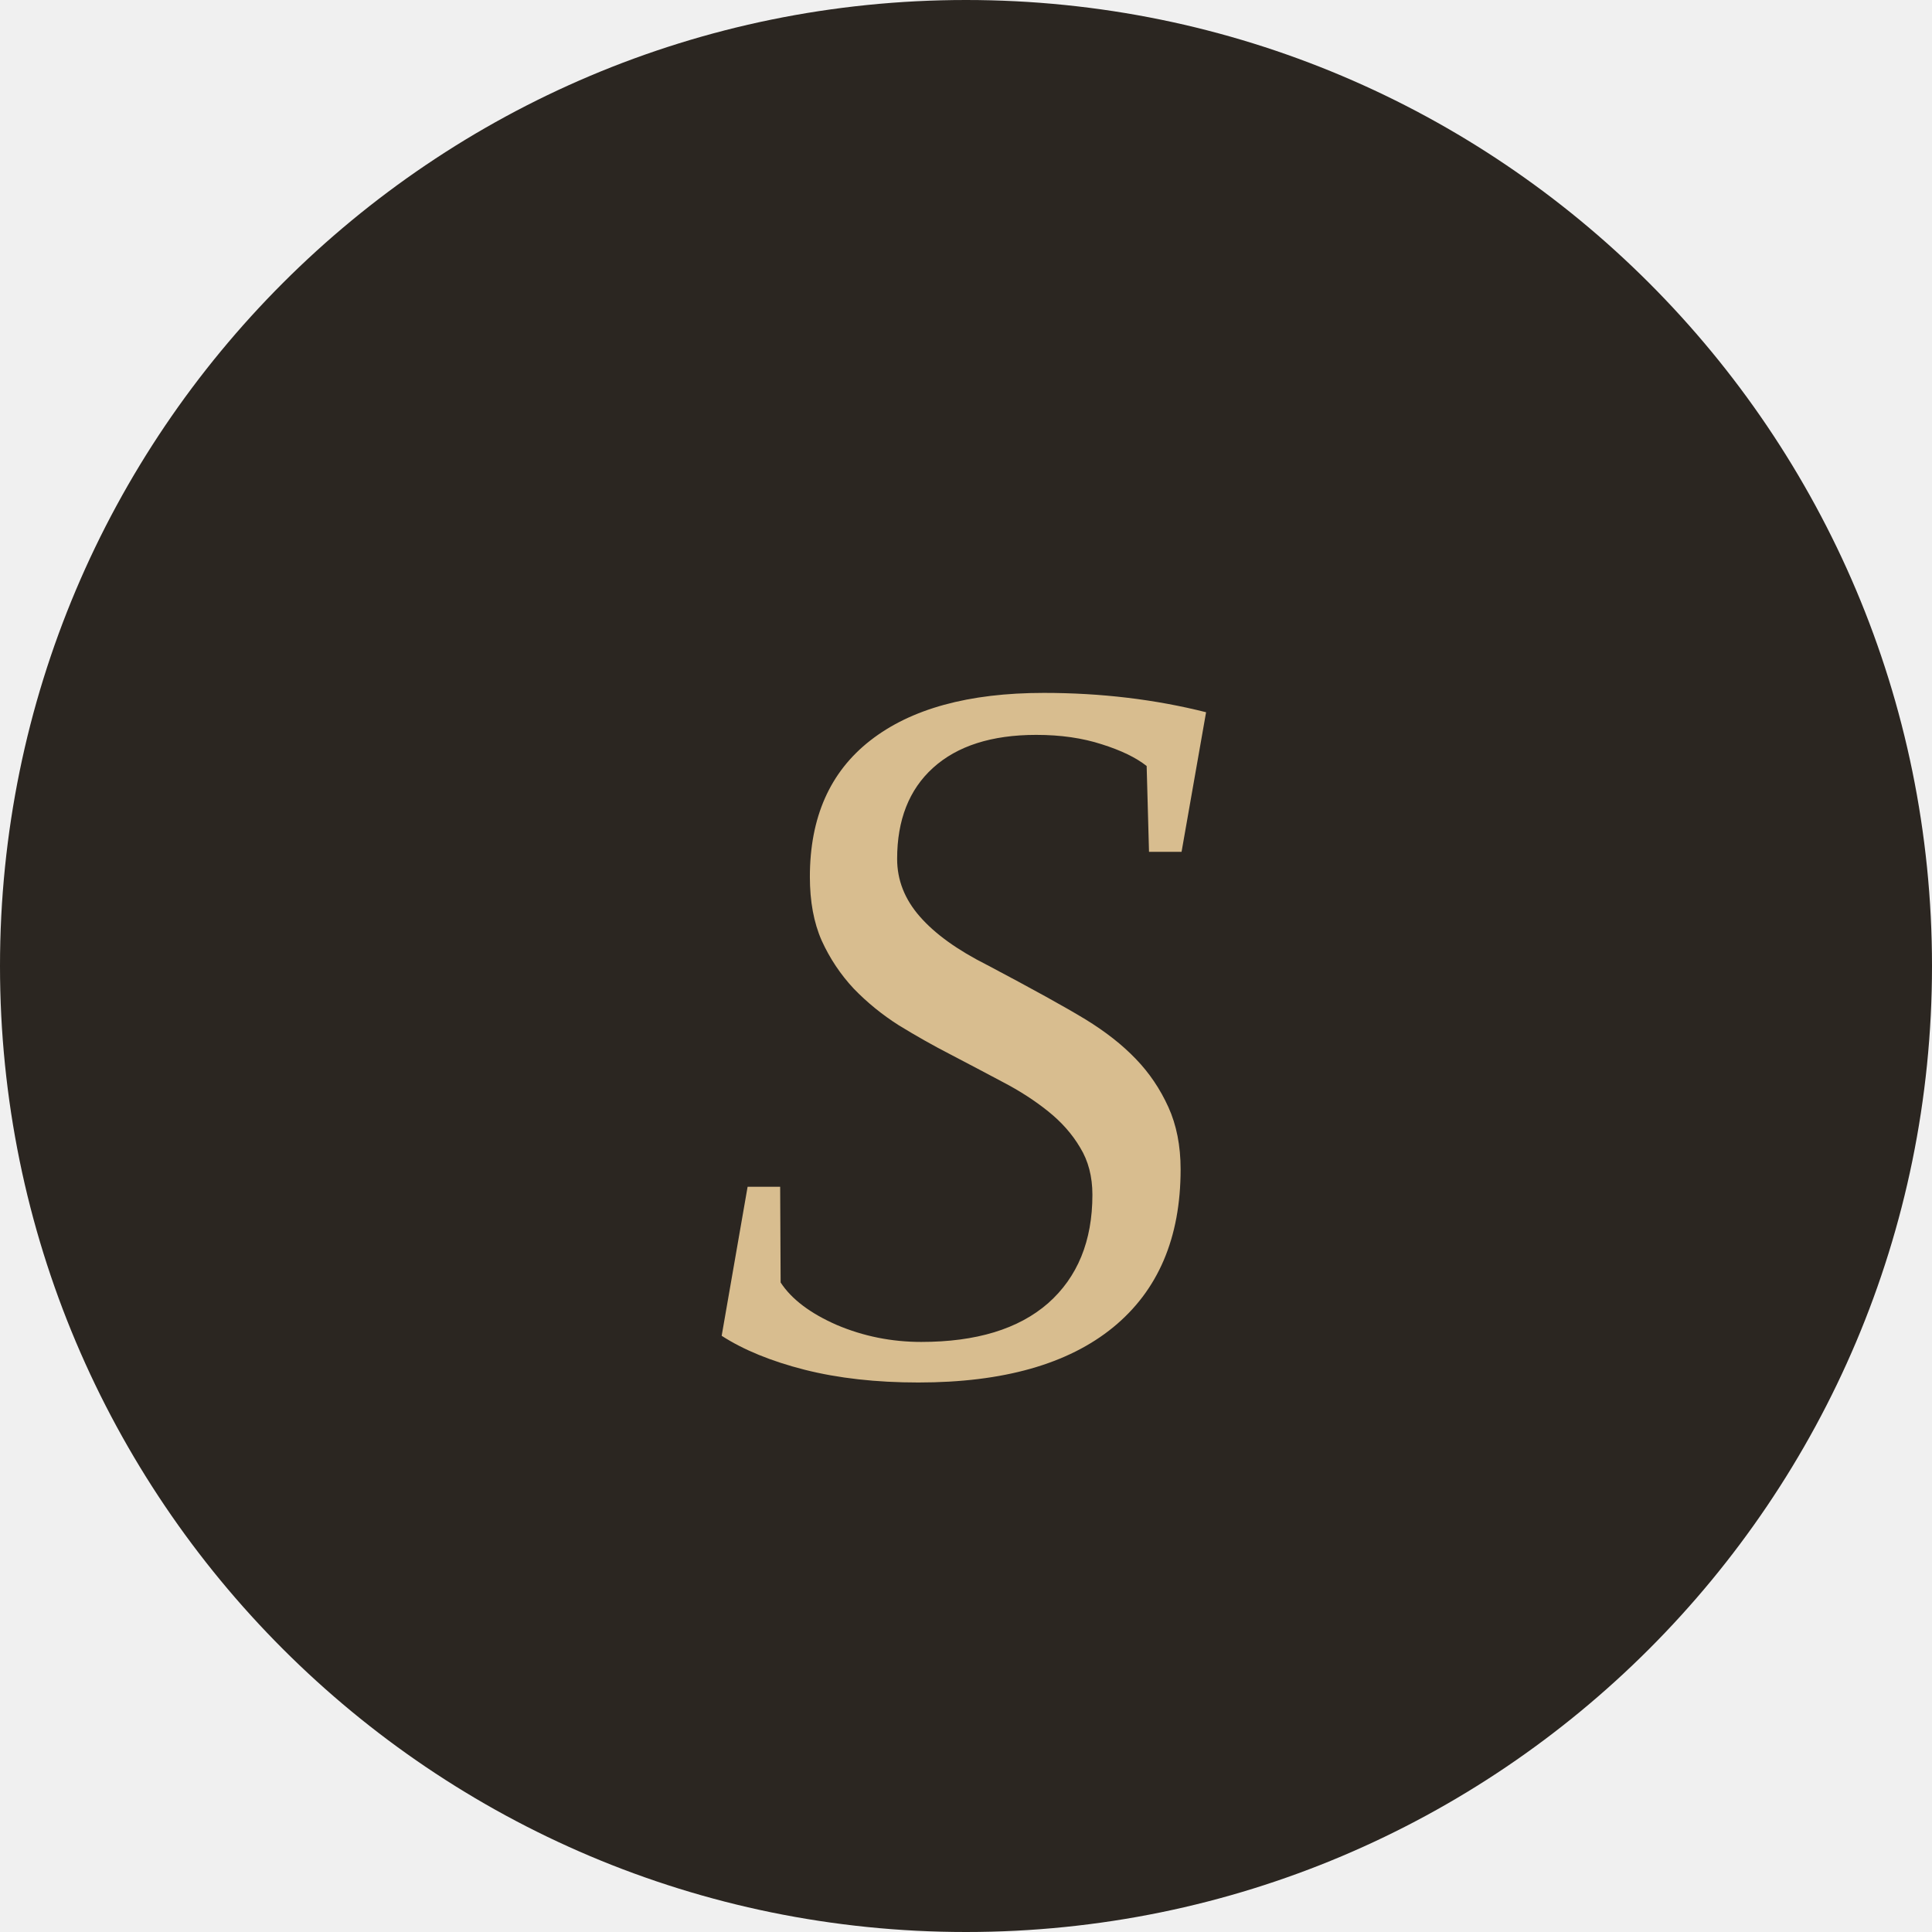
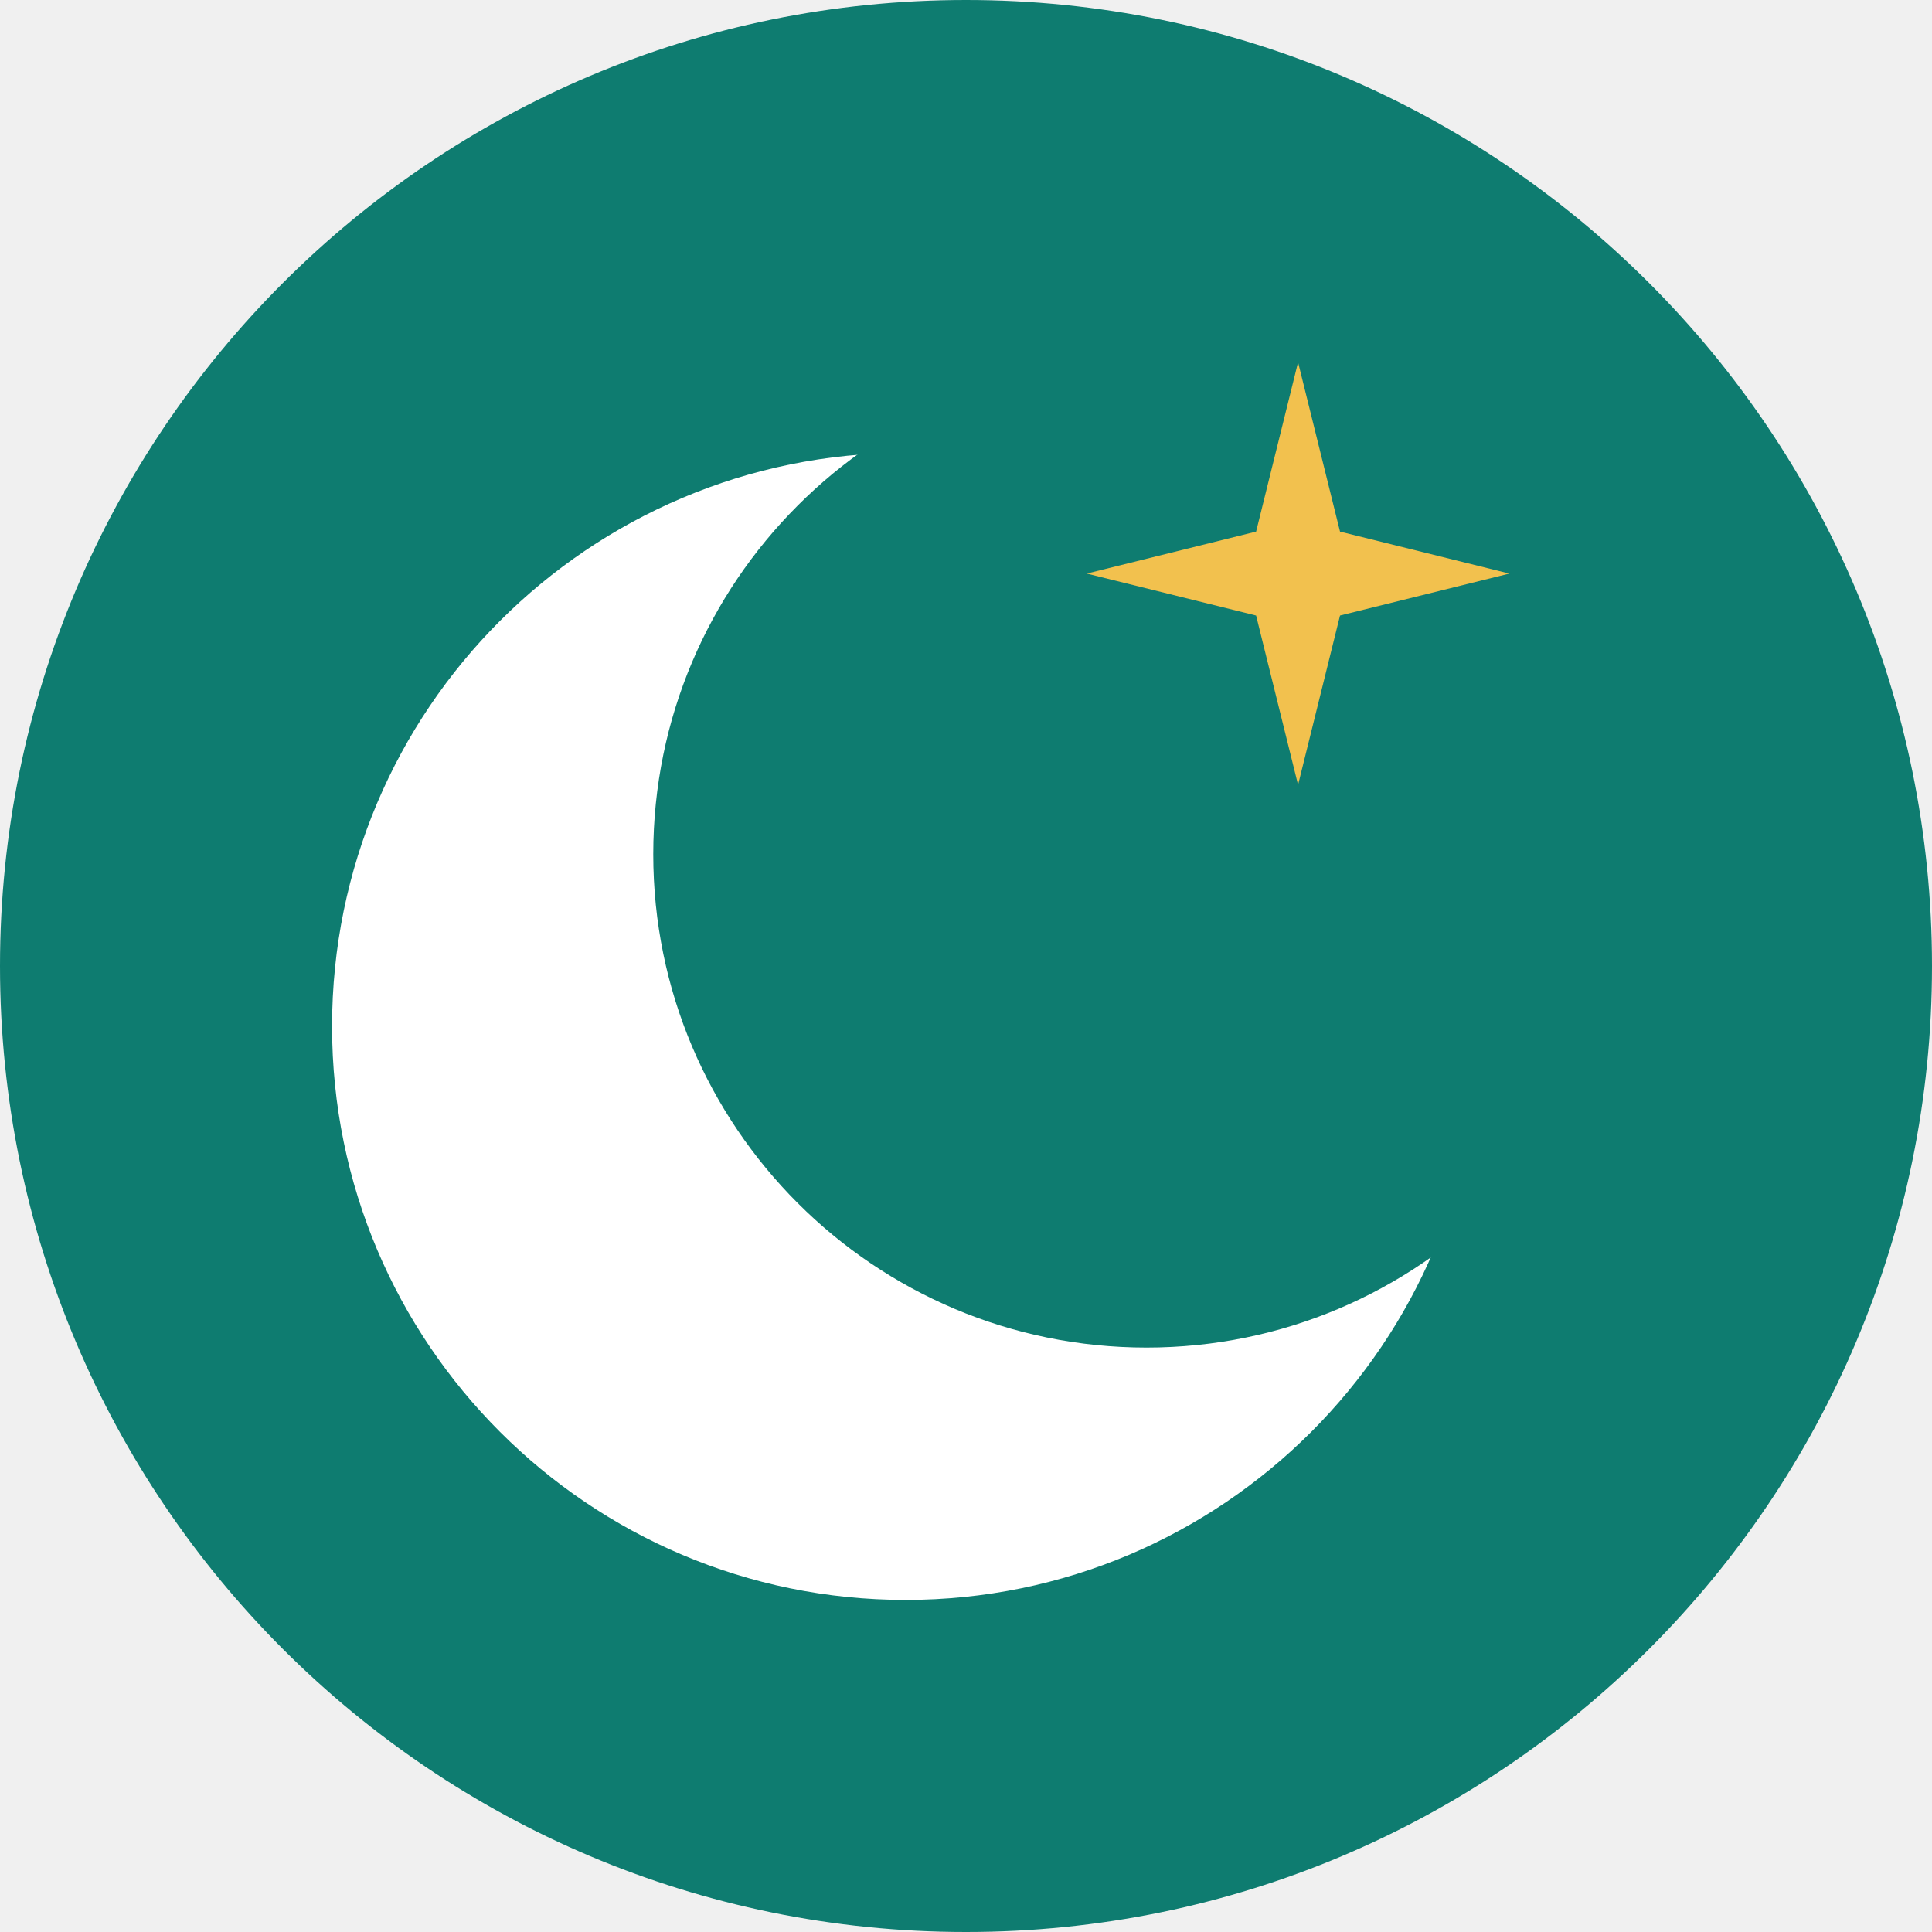
- <svg xmlns="http://www.w3.org/2000/svg" width="64" height="64" viewBox="0 0 64 64">
-   <circle cx="32" cy="32" r="32" fill="#2b2621" />
-   <text x="32" y="34" text-anchor="middle" dominant-baseline="central" font-family="Georgia, 'Times New Roman', serif" font-size="34" font-style="italic" fill="#d8bd8f">S</text>
+ <svg xmlns="http://www.w3.org/2000/svg" viewBox="0 0 64 64">
+   <rect width="64" height="64" rx="32" fill="#0E7C70" />
+   <mask id="m3034">
+     <rect x="9" y="13" width="42" height="42" fill="#fff" />
+     <circle cx="37.98" cy="28.3" r="16.34" fill="#000" />
+   </mask>
+   <circle cx="30" cy="34" r="19" fill="#FFFFFF" mask="url(#m3034)" />
+   <polygon points="43.00,12.00 41.61,17.61 36.00,19.00 41.61,20.39 43.00,26.00 44.39,20.39 50.00,19.00 44.39,17.61" fill="#F2C14E" />
</svg>
